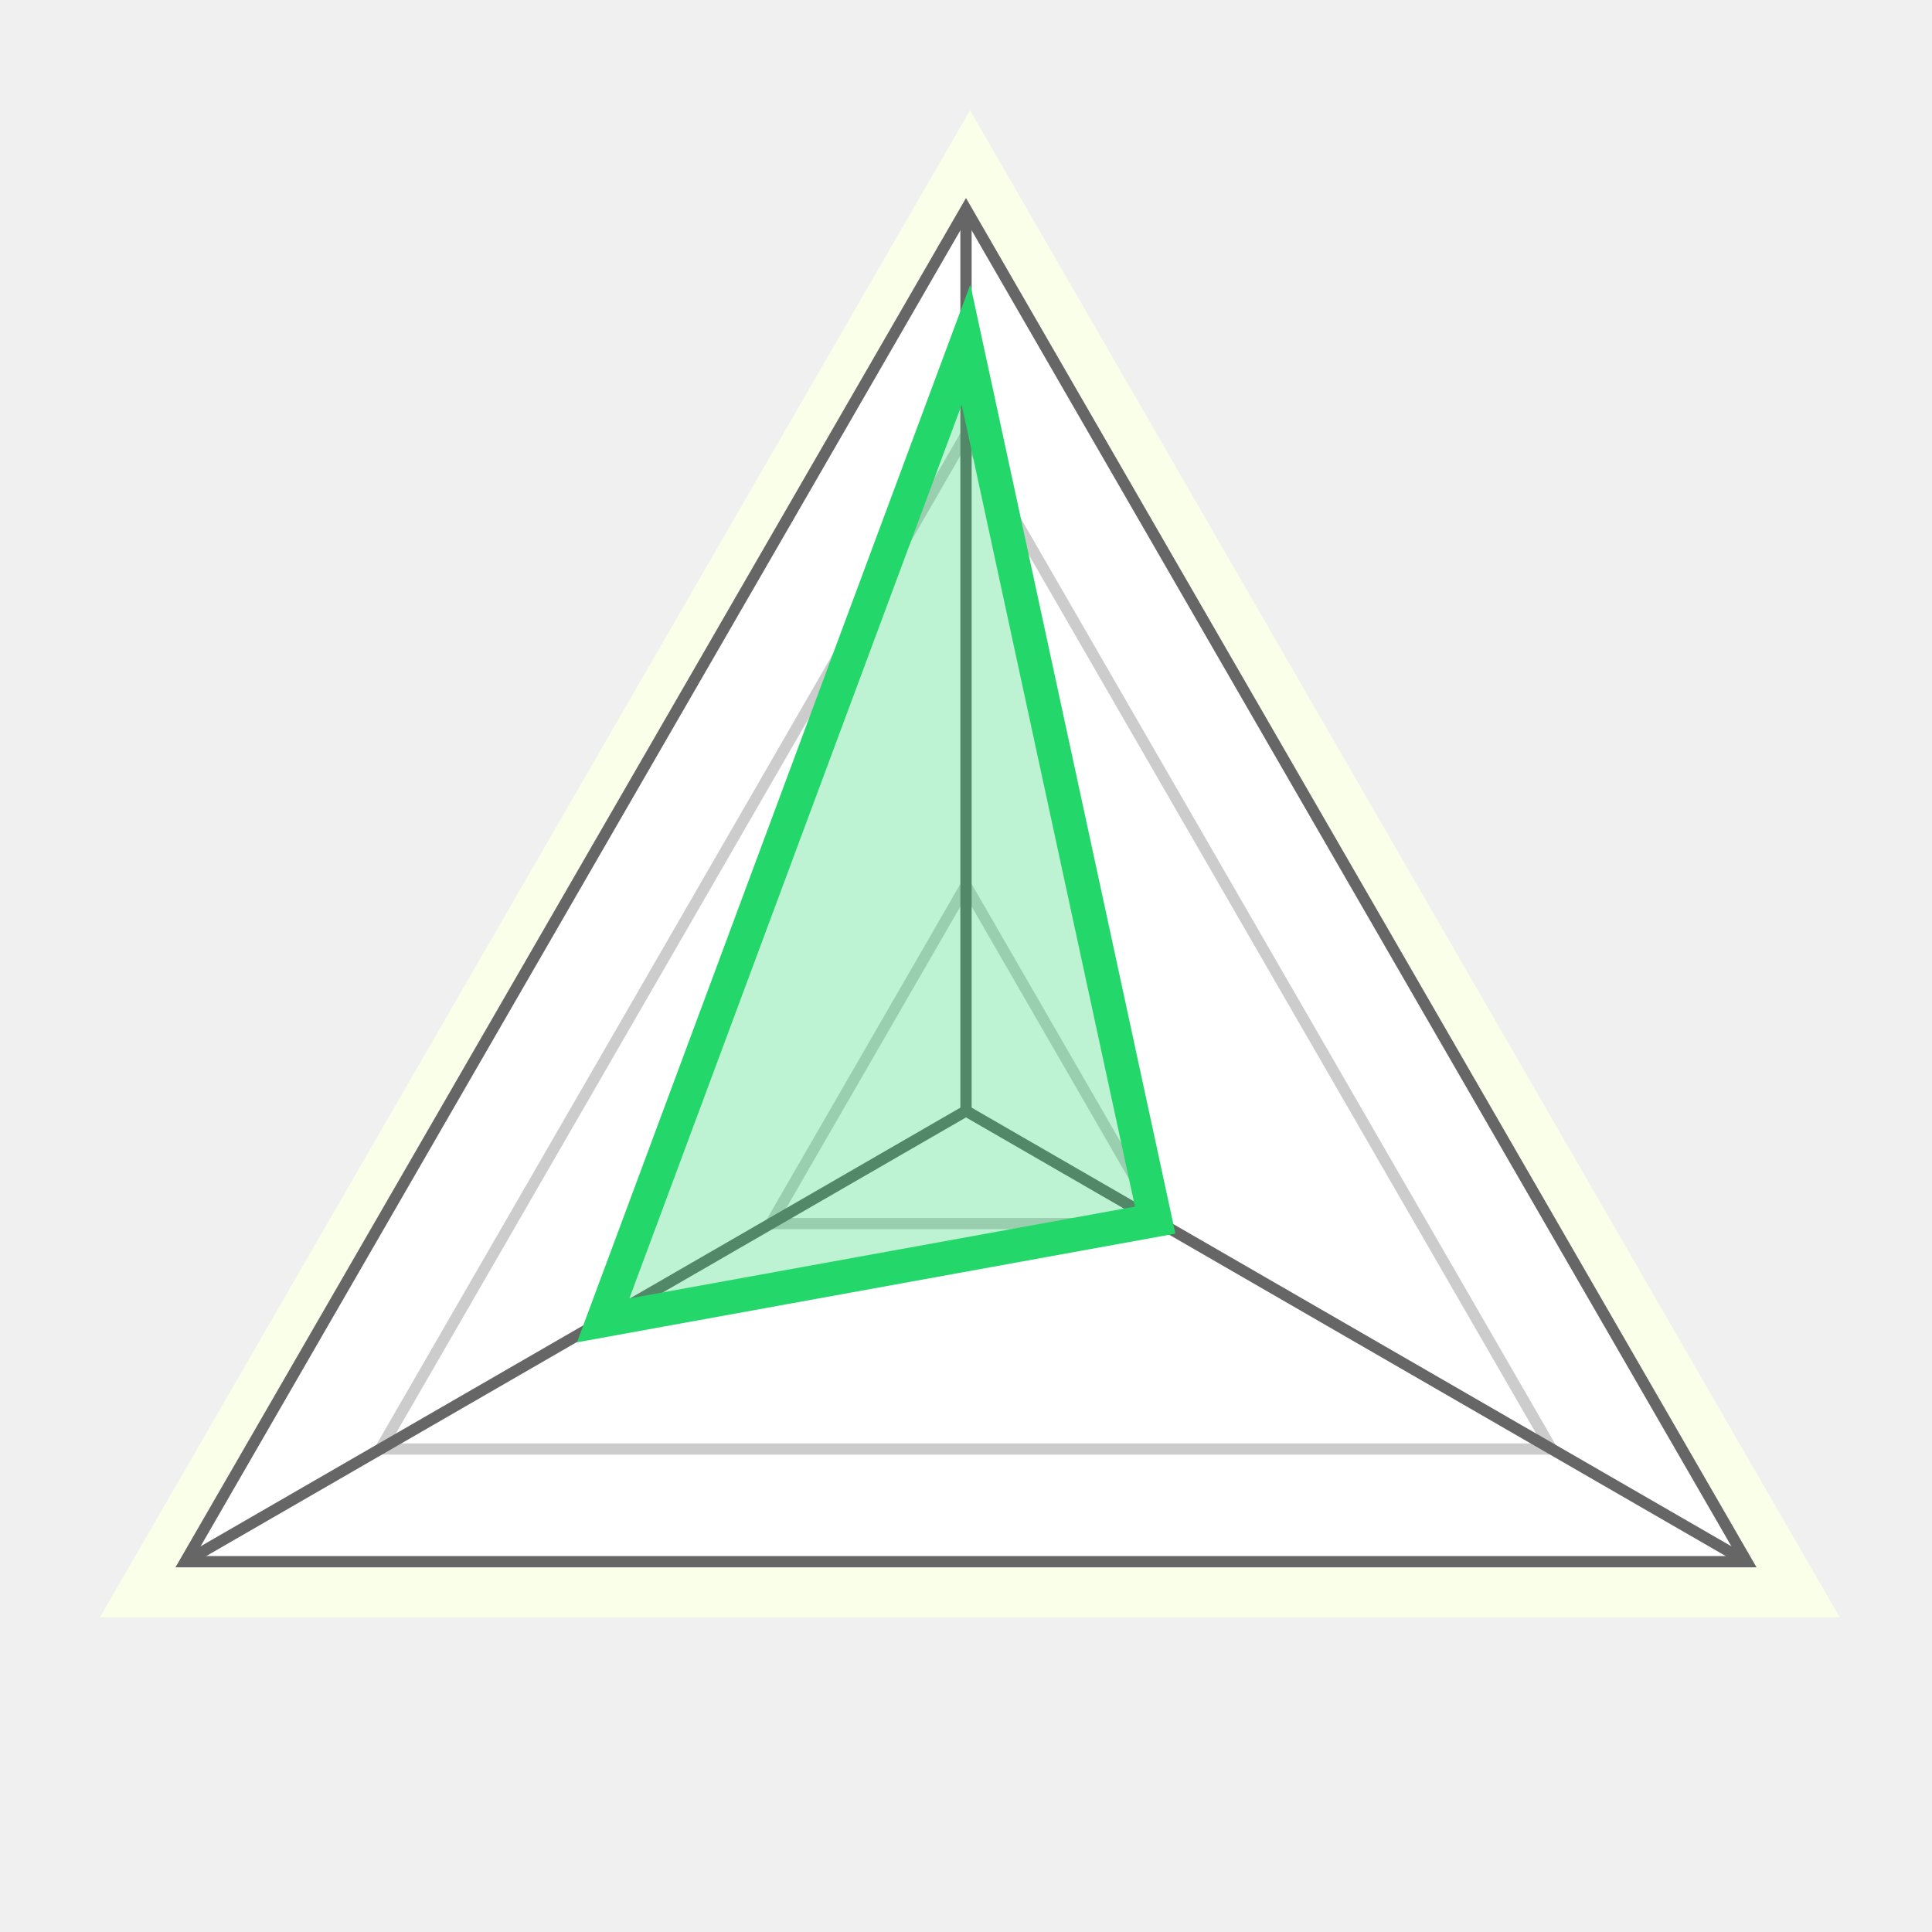
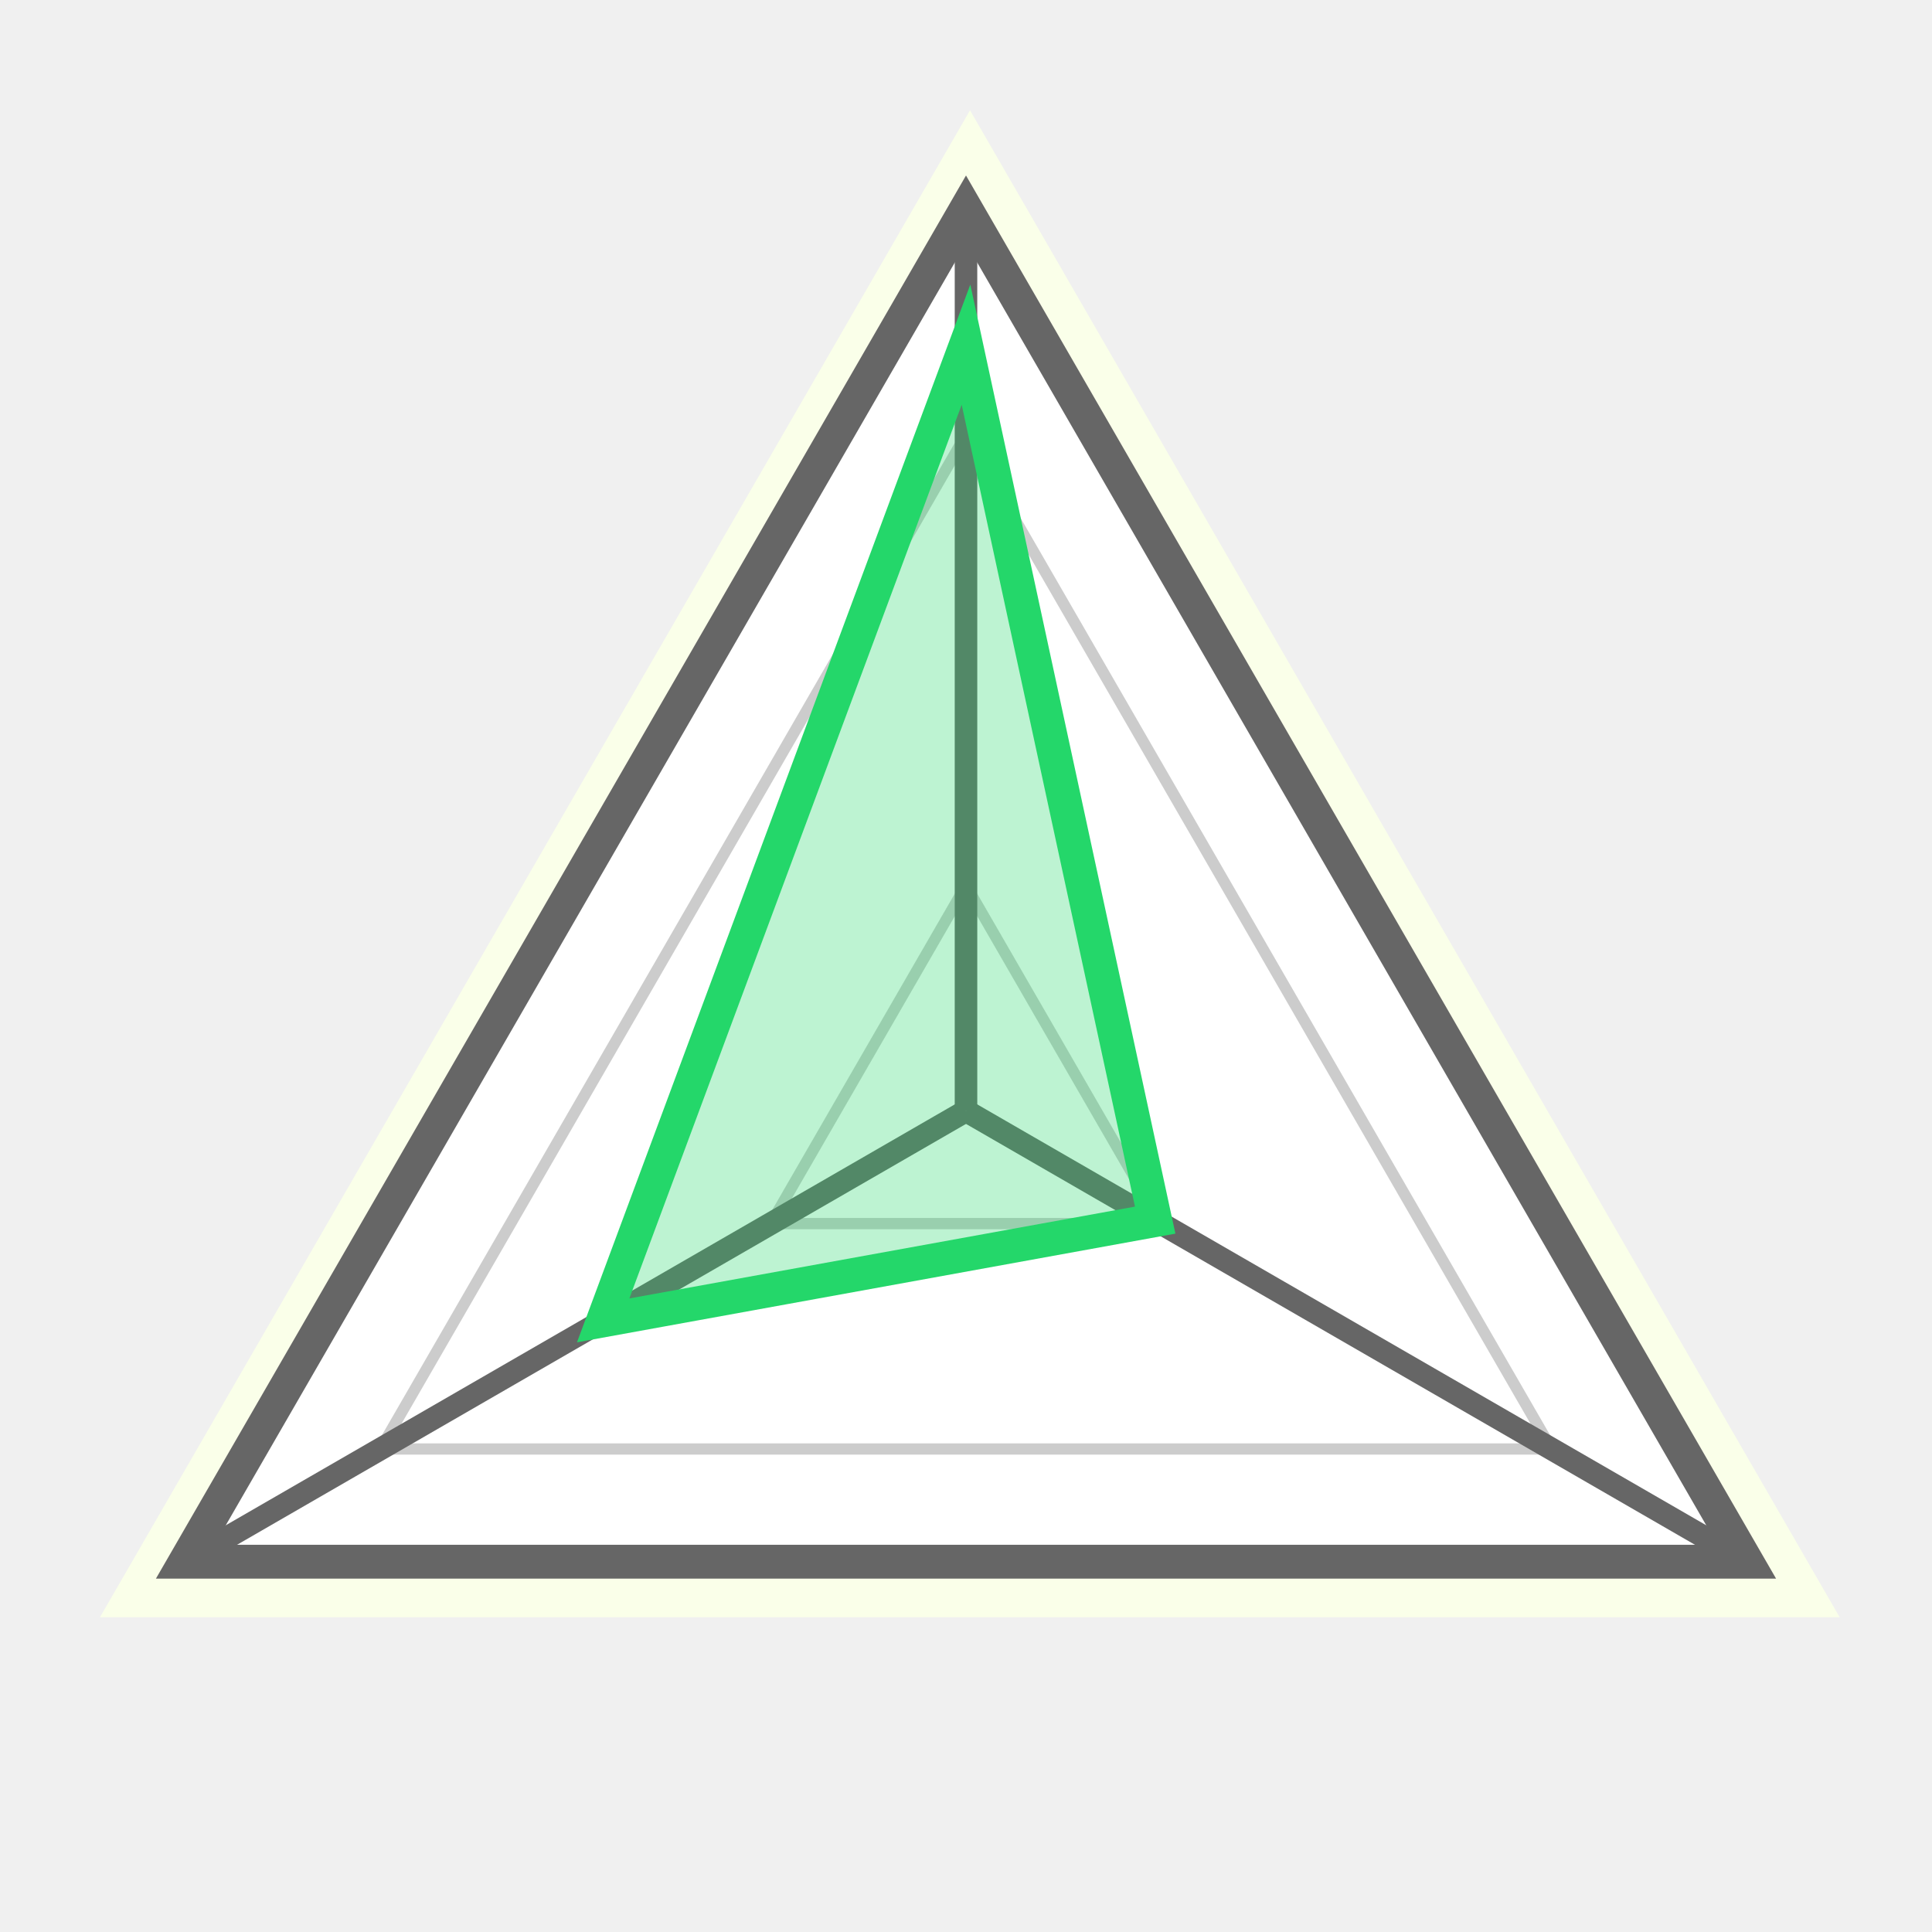
<svg xmlns="http://www.w3.org/2000/svg" width="24" height="24">
  <g transform="translate(0, 1.8)">
    <polygon points="12,2.4,20.31,16.8,3.686,16.8,12,2.4" stroke-linejoin="round" fill="#faffe9" transform="translate(-12,-12) scale(1.3) translate(6.5,6.5)" />
    <g transform="translate(12,12) scale(0.14)">
-       <g stroke="#666" fill="#fff">
+       <g stroke="#666" fill="#fff" stroke-width="3">
        <polygon points="0,-40,-34.64,20,34.64,20" />
        <polygon points="0,-80,-69.28,40,69.28,40" />
      </g>
      <g stroke="#ccc" fill="none">
        <polygon points="0,-20,-17.32,10,17.32,10" />
        <polygon points="0,-60,-51.96,30,51.96,30" />
      </g>
-       <g stroke="#666">
+       <g stroke="#666" stroke-width="2">
        <line x1="0" y1="0" x2="0" y2="-80" />
        <line x1="0" y1="0" x2="-69.28" y2="40" />
        <line x1="0" y1="0" x2="69.28" y2="40" />
      </g>
      <g stroke="#24d76a" stroke-width="3" fill="#24d76a" fill-opacity="0.3">
        <polygon points="0,-67.992,-32.194,18.588,16.787,9.692" />
      </g>
    </g>
  </g>
</svg>
